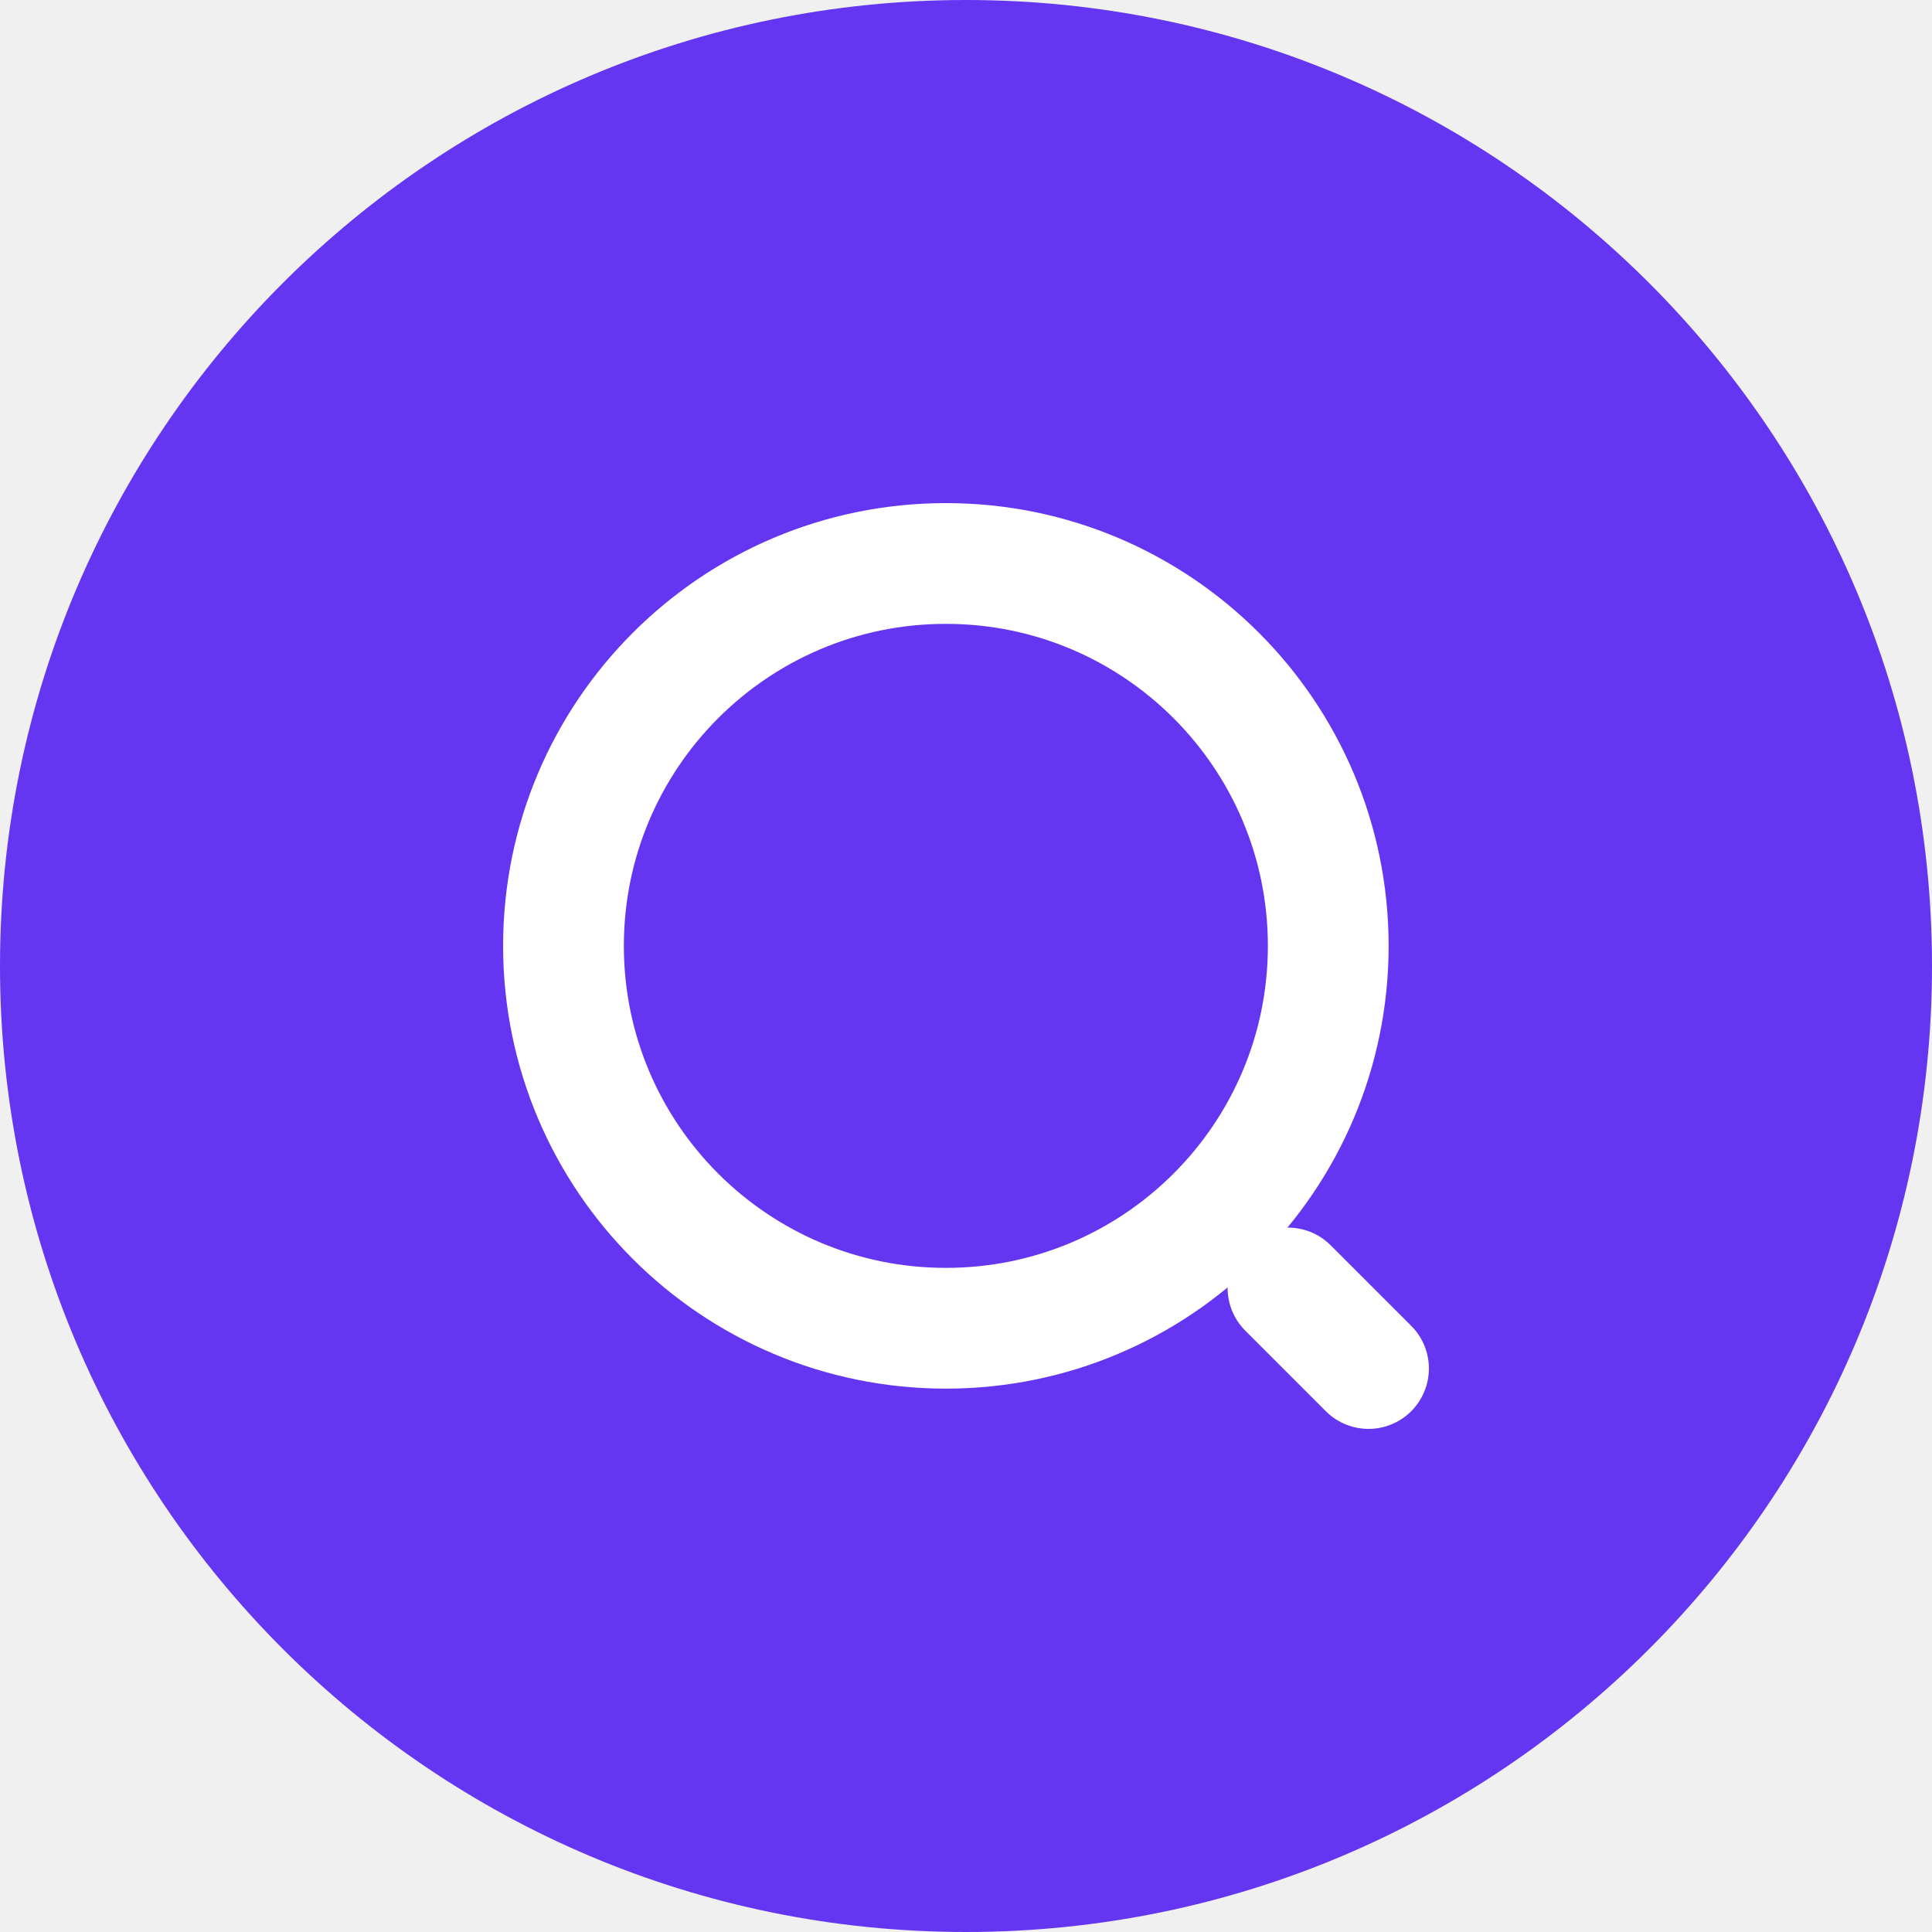
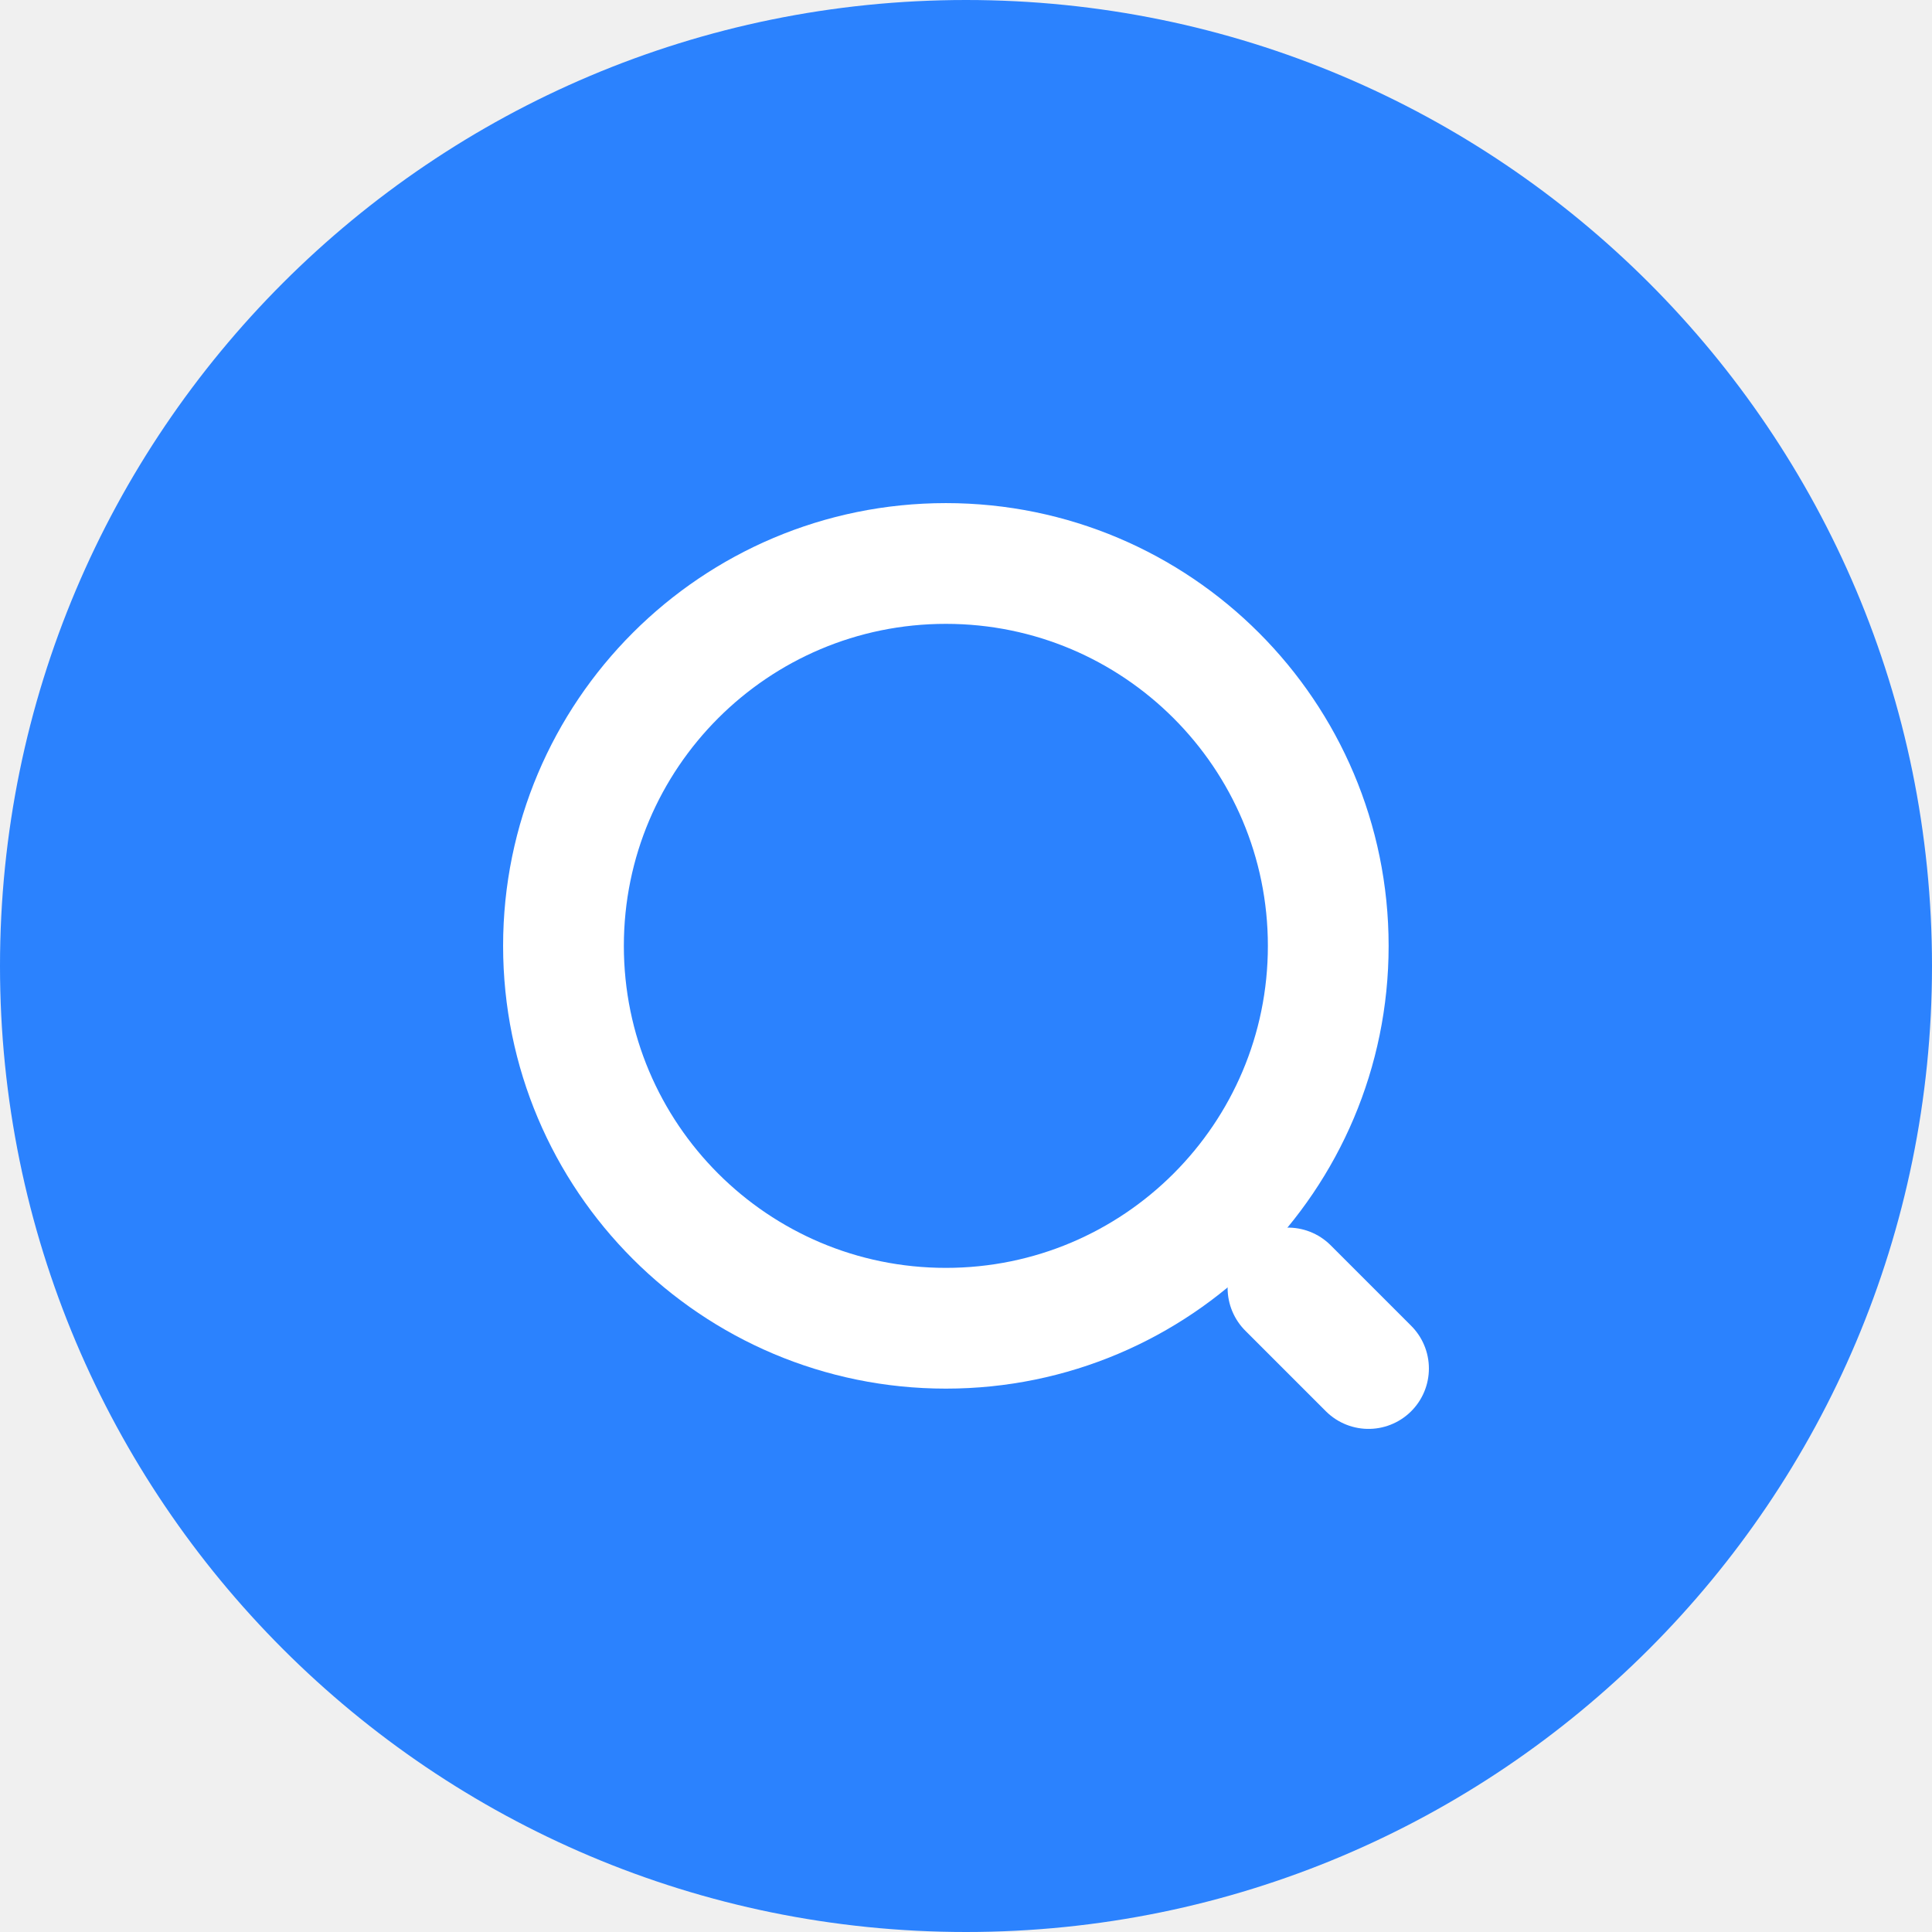
<svg xmlns="http://www.w3.org/2000/svg" width="32" height="32" viewBox="0 0 32 32" fill="none">
-   <rect width="32" height="32" rx="16" fill="#6436F1" />
+   <rect width="32" height="32" rx="16" fill="#2B82FE" />
  <path d="M15.667 22C19.164 22 22 19.165 22 15.667C22 12.169 19.164 9.333 15.667 9.333C12.169 9.333 9.333 12.169 9.333 15.667C9.333 19.165 12.169 22 15.667 22Z" stroke="white" stroke-width="2" stroke-linecap="round" stroke-linejoin="round" />
  <path d="M22.667 22.667L21.333 21.333" stroke="white" stroke-width="2" stroke-linecap="round" stroke-linejoin="round" />
</svg>
